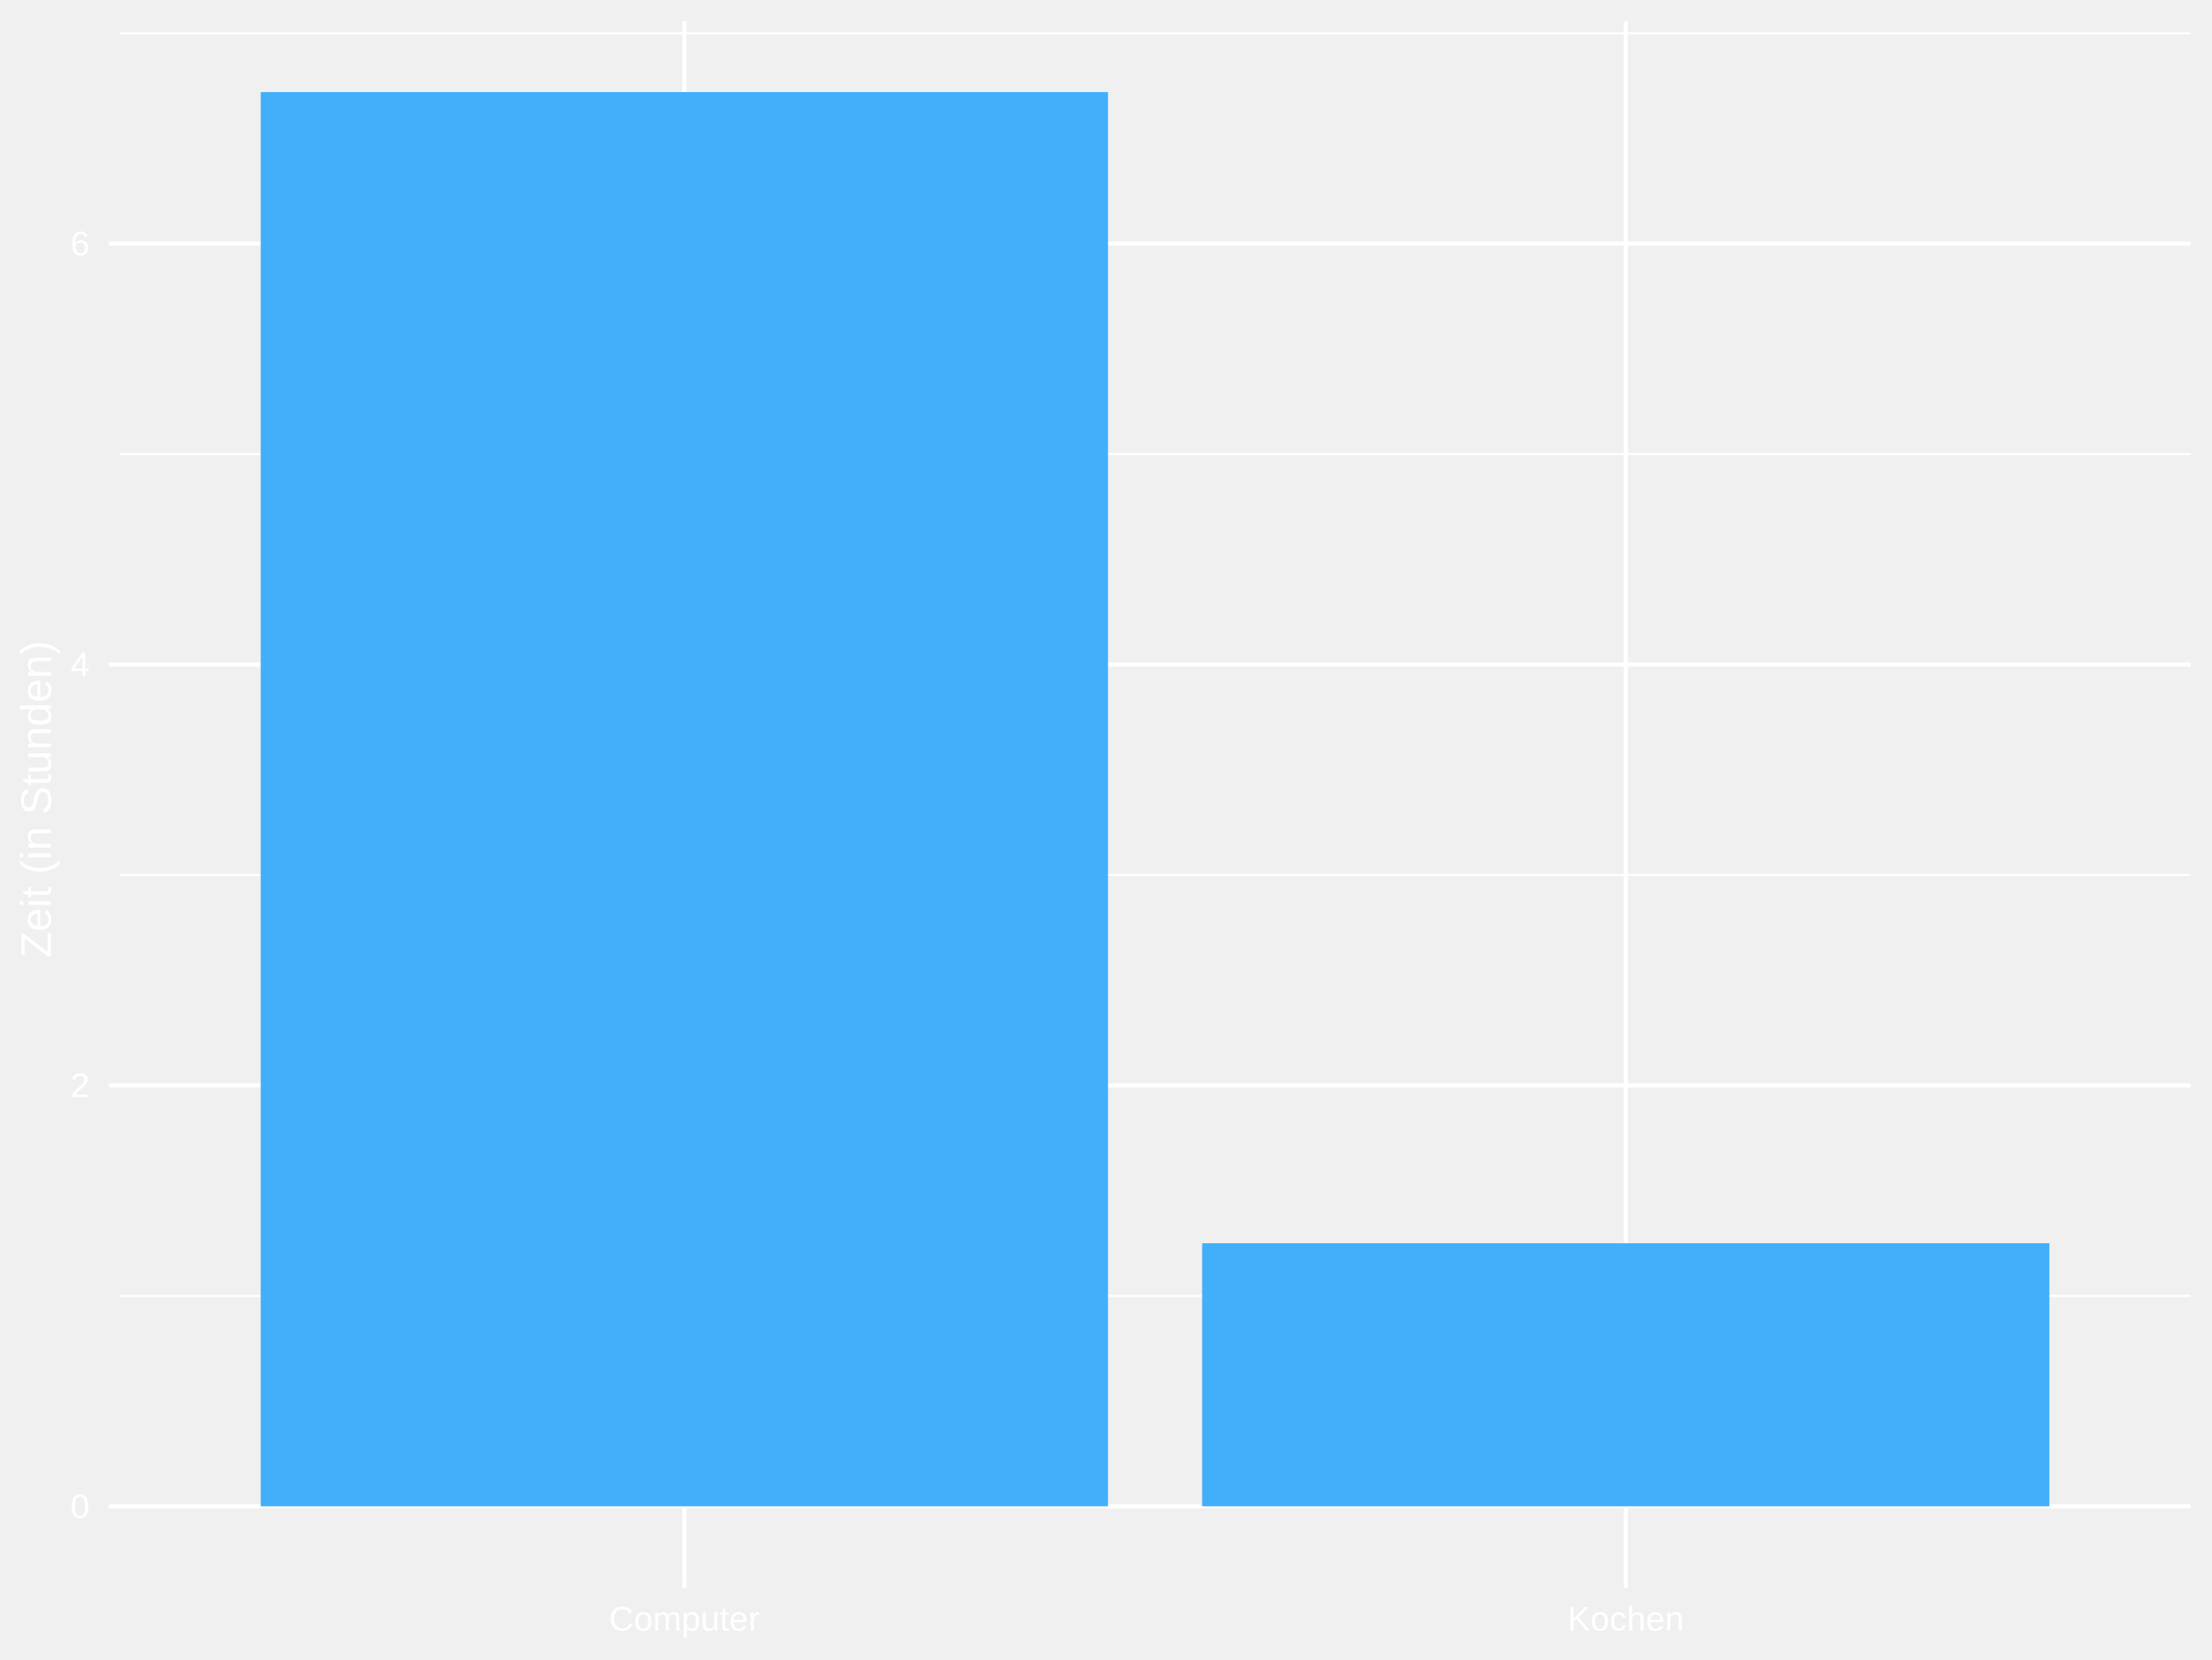
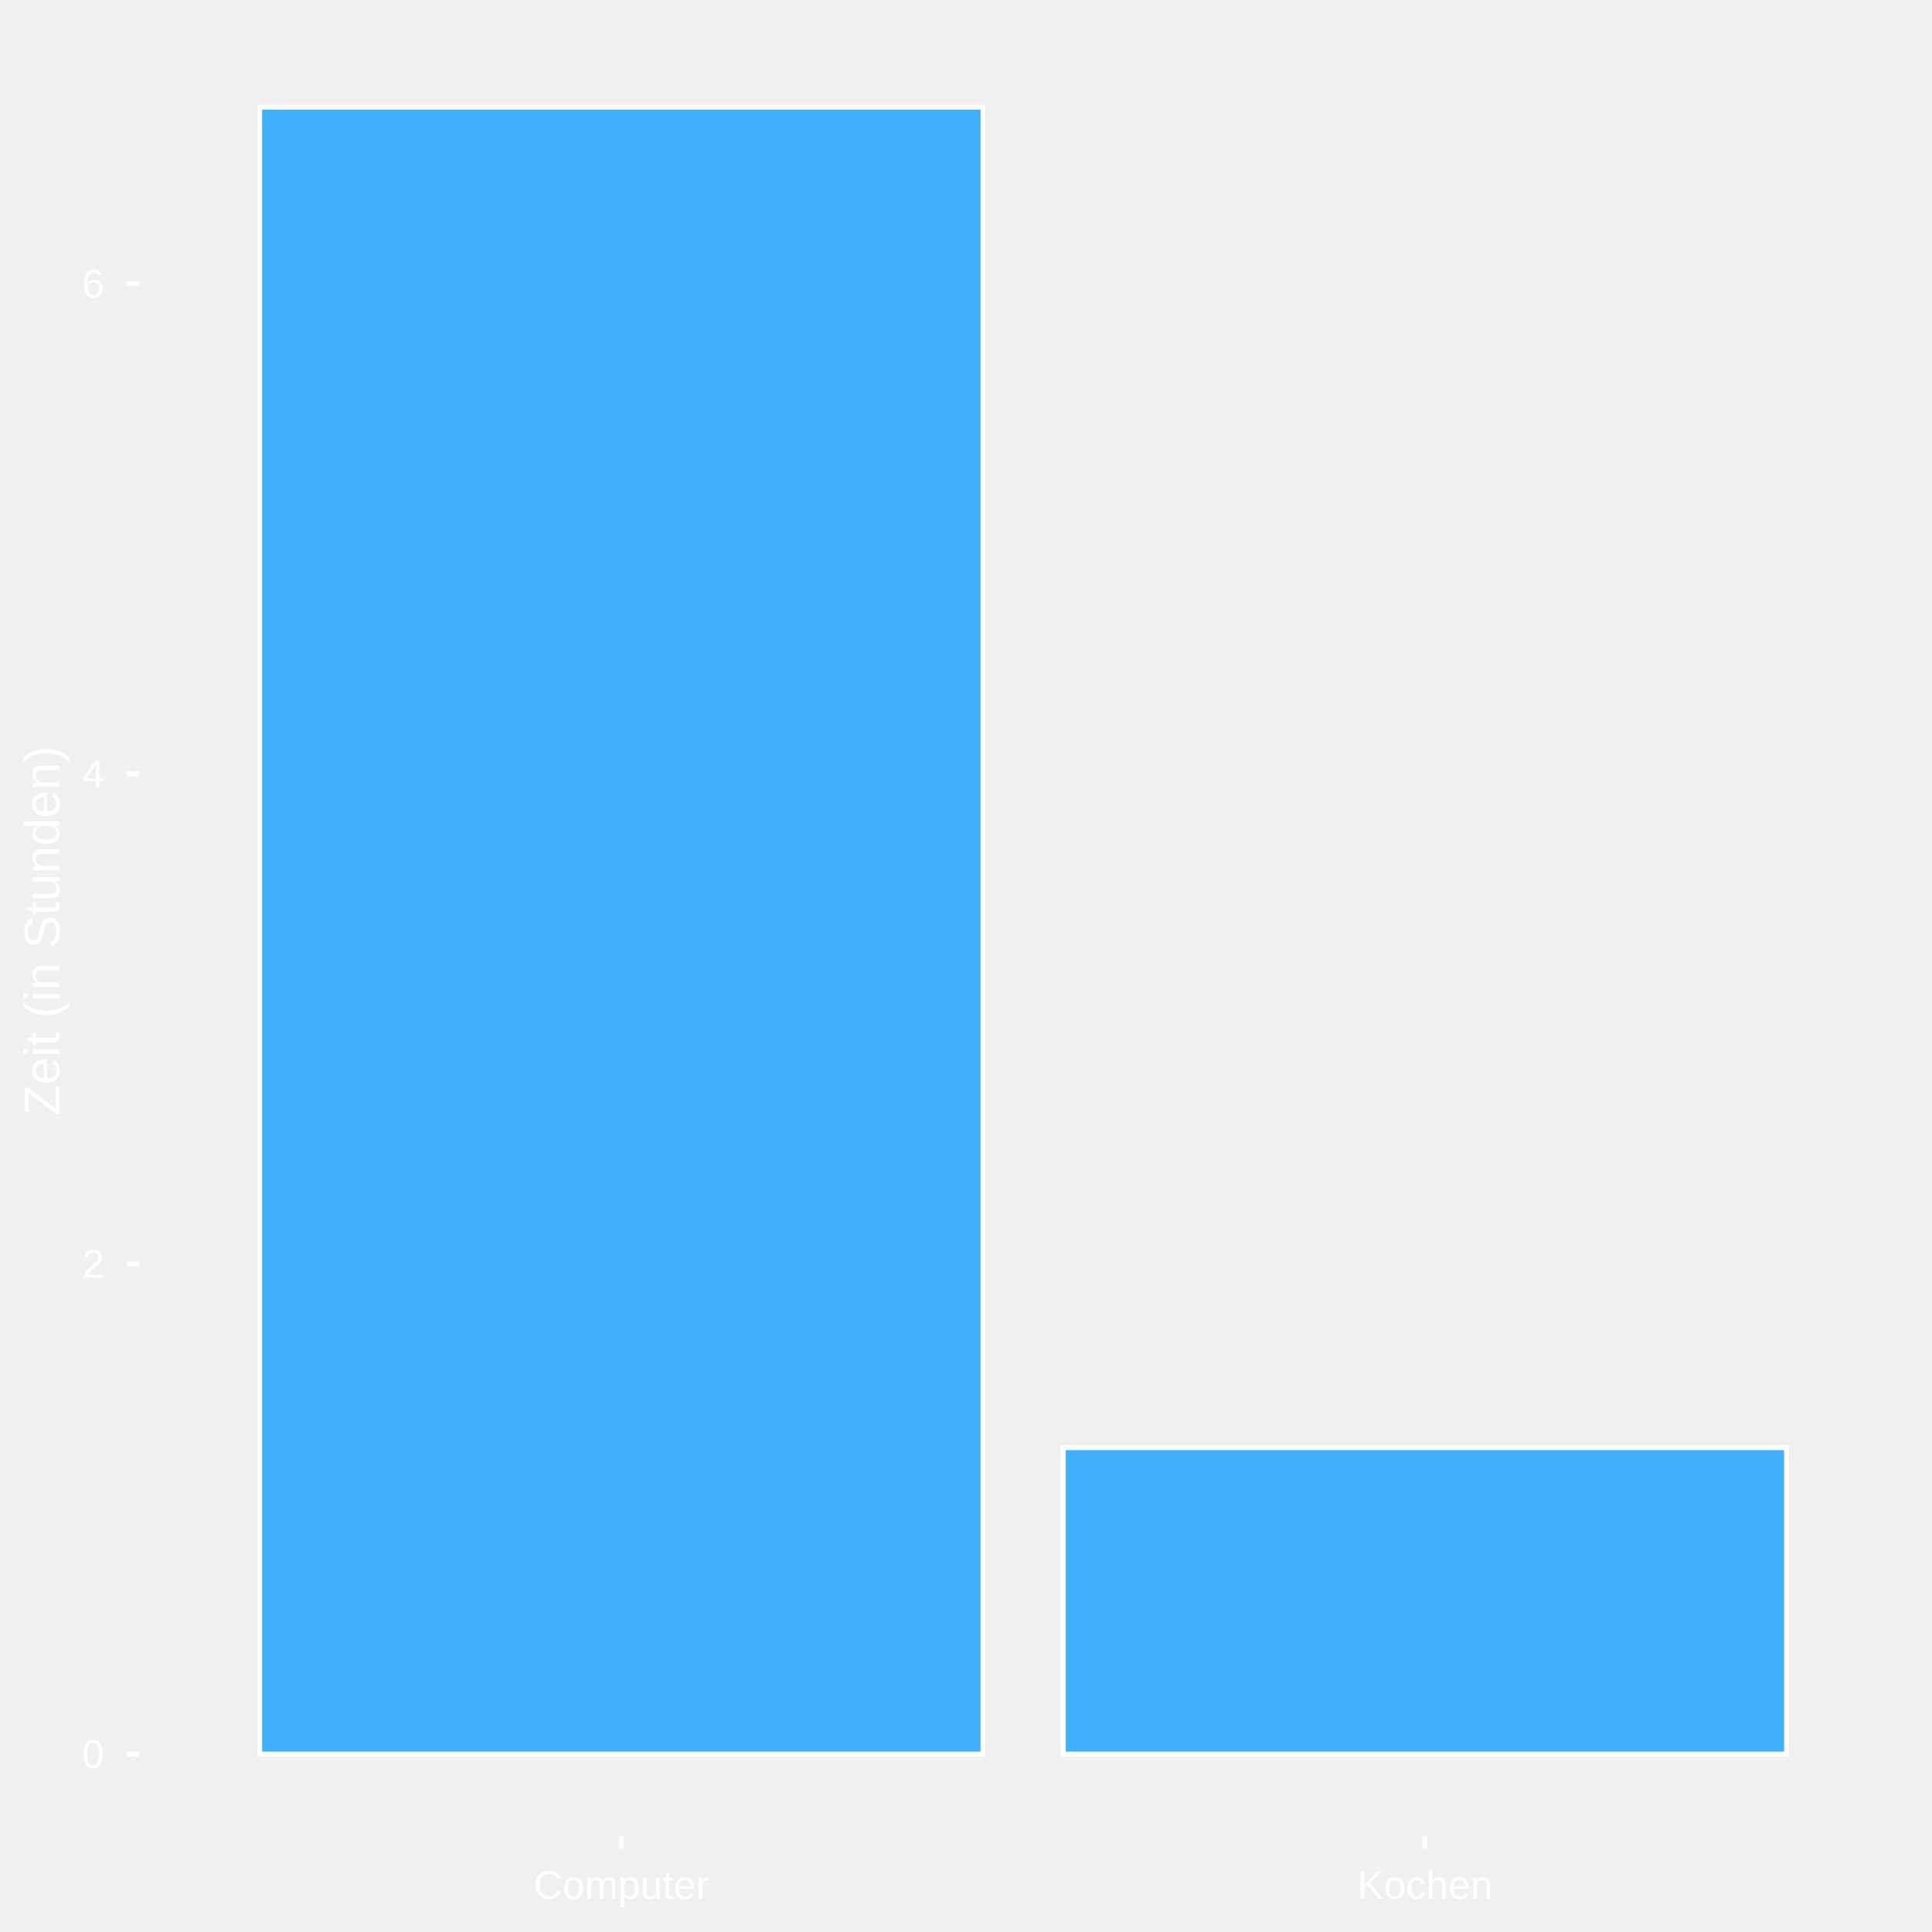
- <svg xmlns="http://www.w3.org/2000/svg" width="566.93pt" height="425.20pt" viewBox="0 0 566.93 425.20">
+ <svg xmlns="http://www.w3.org/2000/svg" width="425.20pt" height="425.20pt" viewBox="0 0 425.20 425.20">
  <g class="svglite">
    <defs>
      <style type="text/css">
    .svglite line, .svglite polyline, .svglite polygon, .svglite path, .svglite rect, .svglite circle {
      fill: none;
      stroke: #000000;
      stroke-linecap: round;
      stroke-linejoin: round;
      stroke-miterlimit: 10.00;
    }
    .svglite text {
      white-space: pre;
    }
    .svglite g.glyphgroup path {
      fill: inherit;
      stroke: none;
    }
  </style>
    </defs>
    <rect width="100%" height="100%" style="stroke: none; fill: none;" />
    <defs>
-       <clipPath id="cpMC4wMHw1NjYuOTN8MC4wMHw0MjUuMjA=">
-         <rect x="0.00" y="0.00" width="566.93" height="425.20" />
+       <clipPath id="cpMC4wMHw0MjUuMjB8MC4wMHw0MjUuMjA=">
+         <rect x="0.00" y="0.00" width="425.20" height="425.20" />
      </clipPath>
    </defs>
-     <g clip-path="url(#cpMC4wMHw1NjYuOTN8MC4wMHw0MjUuMjA=)">
+     <g clip-path="url(#cpMC4wMHw0MjUuMjB8MC4wMHw0MjUuMjA=)">
</g>
    <defs>
-       <clipPath id="cpMzAuNjN8NTYxLjQ1fDUuNDh8NDA0LjE2">
-         <rect x="30.63" y="5.48" width="530.82" height="398.68" />
+       <clipPath id="cpMzAuNjN8NDE5LjcyfDUuNDh8NDA0LjE2">
+         <rect x="30.63" y="5.48" width="389.09" height="398.68" />
      </clipPath>
    </defs>
-     <g clip-path="url(#cpMzAuNjN8NTYxLjQ1fDUuNDh8NDA0LjE2)">
-       <polyline points="30.63,332.11 561.45,332.11 " style="stroke-width: 0.53; stroke: #FFFFFF; stroke-linecap: butt;" />
-       <polyline points="30.63,224.24 561.45,224.24 " style="stroke-width: 0.53; stroke: #FFFFFF; stroke-linecap: butt;" />
-       <polyline points="30.63,116.37 561.45,116.37 " style="stroke-width: 0.53; stroke: #FFFFFF; stroke-linecap: butt;" />
-       <polyline points="30.63,8.50 561.45,8.50 " style="stroke-width: 0.53; stroke: #FFFFFF; stroke-linecap: butt;" />
-       <polyline points="30.63,386.04 561.45,386.04 " style="stroke-width: 1.07; stroke: #FFFFFF; stroke-linecap: butt;" />
-       <polyline points="30.63,278.17 561.45,278.17 " style="stroke-width: 1.07; stroke: #FFFFFF; stroke-linecap: butt;" />
-       <polyline points="30.63,170.30 561.45,170.30 " style="stroke-width: 1.07; stroke: #FFFFFF; stroke-linecap: butt;" />
-       <polyline points="30.63,62.43 561.45,62.43 " style="stroke-width: 1.07; stroke: #FFFFFF; stroke-linecap: butt;" />
-       <polyline points="175.40,404.16 175.40,5.48 " style="stroke-width: 1.07; stroke: #FFFFFF; stroke-linecap: butt;" />
-       <polyline points="416.68,404.16 416.68,5.48 " style="stroke-width: 1.07; stroke: #FFFFFF; stroke-linecap: butt;" />
-       <rect x="308.10" y="318.62" width="217.15" height="67.42" style="stroke-width: 1.07; stroke: none; stroke-linecap: butt; stroke-linejoin: miter; fill: #42AFFA;" />
-       <rect x="66.82" y="23.60" width="217.15" height="362.44" style="stroke-width: 1.07; stroke: none; stroke-linecap: butt; stroke-linejoin: miter; fill: #42AFFA;" />
+     <g clip-path="url(#cpMzAuNjN8NDE5LjcyfDUuNDh8NDA0LjE2)">
+       <rect x="234.02" y="318.62" width="159.17" height="67.42" style="stroke-width: 1.07; stroke: #FFFFFF; stroke-linecap: butt; stroke-linejoin: miter; fill: #42AFFA;" />
+       <rect x="57.16" y="23.60" width="159.17" height="362.44" style="stroke-width: 1.07; stroke: #FFFFFF; stroke-linecap: butt; stroke-linejoin: miter; fill: #42AFFA;" />
    </g>
-     <g clip-path="url(#cpMC4wMHw1NjYuOTN8MC4wMHw0MjUuMjA=)">
+     <g clip-path="url(#cpMC4wMHw0MjUuMjB8MC4wMHw0MjUuMjA=)">
      <text x="22.96" y="389.07" text-anchor="end" style="font-size: 8.80px;fill: #FFFFFF; font-family: &quot;Liberation Sans&quot;;" textLength="4.89px" lengthAdjust="spacingAndGlyphs">0</text>
      <text x="22.96" y="281.20" text-anchor="end" style="font-size: 8.80px;fill: #FFFFFF; font-family: &quot;Liberation Sans&quot;;" textLength="4.89px" lengthAdjust="spacingAndGlyphs">2</text>
      <text x="22.96" y="173.33" text-anchor="end" style="font-size: 8.80px;fill: #FFFFFF; font-family: &quot;Liberation Sans&quot;;" textLength="4.89px" lengthAdjust="spacingAndGlyphs">4</text>
      <text x="22.96" y="65.46" text-anchor="end" style="font-size: 8.80px;fill: #FFFFFF; font-family: &quot;Liberation Sans&quot;;" textLength="4.89px" lengthAdjust="spacingAndGlyphs">6</text>
      <polyline points="27.89,386.04 30.63,386.04 " style="stroke-width: 1.07; stroke: #FFFFFF; stroke-linecap: butt;" />
      <polyline points="27.89,278.17 30.63,278.17 " style="stroke-width: 1.07; stroke: #FFFFFF; stroke-linecap: butt;" />
      <polyline points="27.89,170.30 30.63,170.30 " style="stroke-width: 1.07; stroke: #FFFFFF; stroke-linecap: butt;" />
      <polyline points="27.89,62.43 30.63,62.43 " style="stroke-width: 1.07; stroke: #FFFFFF; stroke-linecap: butt;" />
-       <polyline points="175.40,406.90 175.40,404.16 " style="stroke-width: 1.07; stroke: #FFFFFF; stroke-linecap: butt;" />
-       <polyline points="416.68,406.90 416.68,404.16 " style="stroke-width: 1.07; stroke: #FFFFFF; stroke-linecap: butt;" />
-       <text x="175.40" y="417.89" text-anchor="middle" style="font-size: 8.80px;fill: #FFFFFF; font-family: &quot;Liberation Sans&quot;;" textLength="38.61px" lengthAdjust="spacingAndGlyphs">Computer</text>
-       <text x="416.68" y="417.89" text-anchor="middle" style="font-size: 8.80px;fill: #FFFFFF; font-family: &quot;Liberation Sans&quot;;" textLength="29.84px" lengthAdjust="spacingAndGlyphs">Kochen</text>
+       <polyline points="136.75,406.90 136.75,404.16 " style="stroke-width: 1.07; stroke: #FFFFFF; stroke-linecap: butt;" />
+       <polyline points="313.60,406.90 313.60,404.16 " style="stroke-width: 1.07; stroke: #FFFFFF; stroke-linecap: butt;" />
+       <text x="136.75" y="417.89" text-anchor="middle" style="font-size: 8.80px;fill: #FFFFFF; font-family: &quot;Liberation Sans&quot;;" textLength="38.61px" lengthAdjust="spacingAndGlyphs">Computer</text>
+       <text x="313.60" y="417.89" text-anchor="middle" style="font-size: 8.80px;fill: #FFFFFF; font-family: &quot;Liberation Sans&quot;;" textLength="29.84px" lengthAdjust="spacingAndGlyphs">Kochen</text>
      <text transform="translate(13.05,204.82) rotate(-90)" text-anchor="middle" style="font-size: 11.00px;fill: #FFFFFF; font-family: &quot;Liberation Sans&quot;;" textLength="81.38px" lengthAdjust="spacingAndGlyphs">Zeit (in Stunden)</text>
    </g>
  </g>
</svg>
